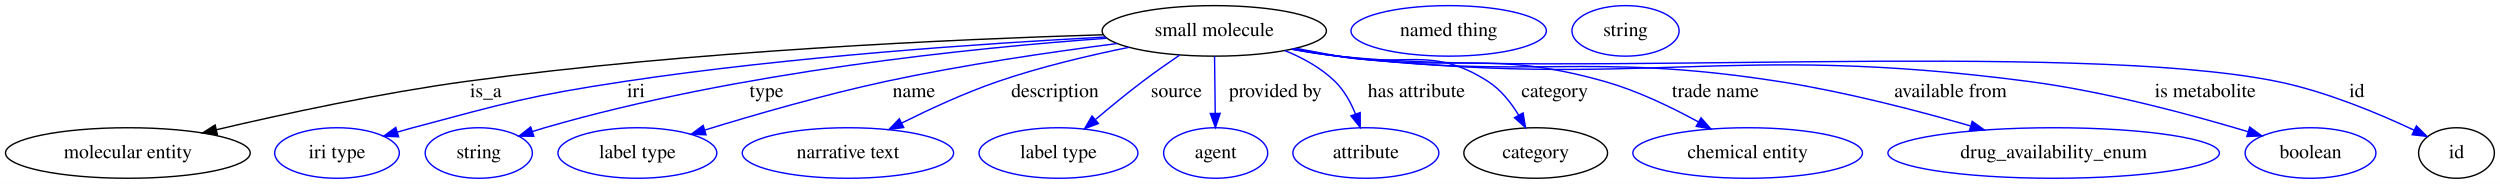
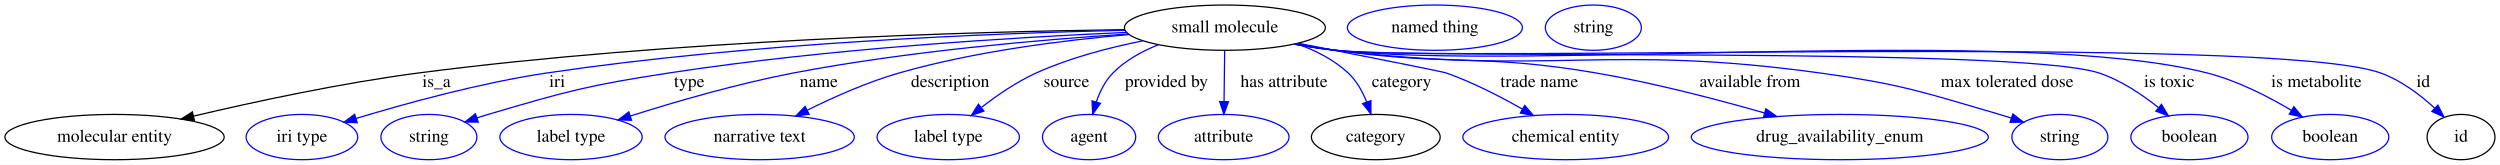
- <svg xmlns="http://www.w3.org/2000/svg" width="1781pt" height="131pt" viewBox="0.00 0.00 1781.09 131.00">
+ <svg xmlns="http://www.w3.org/2000/svg" width="1988pt" height="131pt" viewBox="0.00 0.00 1988.09 131.00">
  <g id="graph0" class="graph" transform="scale(1 1) rotate(0) translate(4 127)">
-     <polygon fill="white" stroke="transparent" points="-4,4 -4,-127 1777.09,-127 1777.09,4 -4,4" />
+     <polygon fill="white" stroke="transparent" points="-4,4 -4,-127 1984.09,-127 1984.09,4 -4,4" />
    <g id="node1" class="node">
-       <ellipse fill="none" stroke="black" cx="861.09" cy="-105" rx="79.89" ry="18" />
-       <text text-anchor="middle" x="861.09" y="-101.3" font-family="Times,serif" font-size="14.00">small molecule</text>
+       <ellipse fill="none" stroke="black" cx="970.09" cy="-105" rx="79.89" ry="18" />
+       <text text-anchor="middle" x="970.09" y="-101.3" font-family="Times,serif" font-size="14.00">small molecule</text>
    </g>
    <g id="node2" class="node">
      <ellipse fill="none" stroke="black" cx="87.09" cy="-18" rx="87.18" ry="18" />
      <text text-anchor="middle" x="87.09" y="-14.3" font-family="Times,serif" font-size="14.00">molecular entity</text>
    </g>
    <g id="edge1" class="edge">
-       <path fill="none" stroke="black" d="M781.73,-102.23C677.3,-99.11 488.21,-90.76 328.09,-69 267.22,-60.73 198.7,-45.98 150.33,-34.63" />
-       <polygon fill="black" stroke="black" points="150.86,-31.16 140.33,-32.27 149.25,-37.97 150.86,-31.16" />
-       <text text-anchor="middle" x="342.09" y="-57.8" font-family="Times,serif" font-size="14.00">is_a</text>
+       <path fill="none" stroke="black" d="M890.3,-103.46C768.71,-101.77 529.97,-95.09 329.09,-69 267.6,-61.01 198.4,-46.11 149.8,-34.64" />
+       <polygon fill="black" stroke="black" points="150.59,-31.23 140.05,-32.32 148.97,-38.04 150.59,-31.23" />
+       <text text-anchor="middle" x="343.09" y="-57.8" font-family="Times,serif" font-size="14.00">is_a</text>
    </g>
    <g id="node3" class="node">
      <ellipse fill="none" stroke="blue" cx="236.09" cy="-18" rx="44.39" ry="18" />
      <text text-anchor="middle" x="236.09" y="-14.3" font-family="Times,serif" font-size="14.00">iri type</text>
    </g>
    <g id="edge2" class="edge">
-       <path fill="none" stroke="blue" d="M783.33,-100.6C698.75,-96.18 559.76,-86.83 441.09,-69 373.16,-58.79 356.48,-53.67 290.09,-36 286.51,-35.05 282.81,-34.01 279.11,-32.92" />
-       <polygon fill="blue" stroke="blue" points="279.95,-29.52 269.37,-29.99 277.94,-36.23 279.95,-29.52" />
-       <text text-anchor="middle" x="449.09" y="-57.8" font-family="Times,serif" font-size="14.00">iri</text>
+       <path fill="none" stroke="blue" d="M890.66,-102.93C785.14,-100.58 593.19,-93.06 431.09,-69 377.98,-61.12 318.39,-44.69 279.22,-32.81" />
+       <polygon fill="blue" stroke="blue" points="280.06,-29.41 269.48,-29.82 278.01,-36.1 280.06,-29.41" />
+       <text text-anchor="middle" x="439.09" y="-57.8" font-family="Times,serif" font-size="14.00">iri</text>
    </g>
    <g id="node4" class="node">
      <ellipse fill="none" stroke="blue" cx="337.09" cy="-18" rx="38.19" ry="18" />
      <text text-anchor="middle" x="337.09" y="-14.3" font-family="Times,serif" font-size="14.00">string</text>
    </g>
    <g id="edge3" class="edge">
-       <path fill="none" stroke="blue" d="M784.52,-99.74C689.12,-92.92 521.86,-75.99 384.09,-36 381.19,-35.16 378.2,-34.23 375.21,-33.25" />
-       <polygon fill="blue" stroke="blue" points="376.33,-29.93 365.73,-30.02 374.07,-36.56 376.33,-29.93" />
-       <text text-anchor="middle" x="542.09" y="-57.8" font-family="Times,serif" font-size="14.00">type</text>
+       <path fill="none" stroke="blue" d="M891.85,-101.26C803.2,-97.36 654.59,-88.4 528.09,-69 463.19,-59.05 447.08,-54.53 384.09,-36 381.19,-35.15 378.2,-34.21 375.22,-33.23" />
+       <polygon fill="blue" stroke="blue" points="376.34,-29.91 365.74,-29.99 374.07,-36.54 376.34,-29.91" />
+       <text text-anchor="middle" x="544.09" y="-57.8" font-family="Times,serif" font-size="14.00">type</text>
    </g>
    <g id="node5" class="node">
      <ellipse fill="none" stroke="blue" cx="450.09" cy="-18" rx="56.59" ry="18" />
      <text text-anchor="middle" x="450.09" y="-14.3" font-family="Times,serif" font-size="14.00">label type</text>
    </g>
    <g id="edge4" class="edge">
-       <path fill="none" stroke="blue" d="M791.82,-95.98C745.03,-89.99 682.01,-80.81 627.09,-69 582.86,-59.49 533.38,-45.19 498,-34.32" />
-       <polygon fill="blue" stroke="blue" points="499,-30.96 488.41,-31.35 496.93,-37.65 499,-30.96" />
+       <path fill="none" stroke="blue" d="M893.25,-99.99C823.37,-95.43 717.64,-86.27 627.09,-69 582.37,-60.47 532.55,-45.93 497.19,-34.72" />
+       <polygon fill="blue" stroke="blue" points="498.21,-31.37 487.62,-31.65 496.07,-38.04 498.21,-31.37" />
      <text text-anchor="middle" x="647.09" y="-57.8" font-family="Times,serif" font-size="14.00">name</text>
    </g>
    <g id="node6" class="node">
      <ellipse fill="none" stroke="blue" cx="600.09" cy="-18" rx="75.29" ry="18" />
      <text text-anchor="middle" x="600.09" y="-14.3" font-family="Times,serif" font-size="14.00">narrative text</text>
    </g>
    <g id="edge5" class="edge">
-       <path fill="none" stroke="blue" d="M800.29,-93.3C771.62,-87.47 737.18,-79.32 707.09,-69 683.65,-60.96 658.49,-49.37 638.47,-39.37" />
-       <polygon fill="blue" stroke="blue" points="639.87,-36.16 629.36,-34.76 636.7,-42.4 639.87,-36.16" />
-       <text text-anchor="middle" x="747.59" y="-57.8" font-family="Times,serif" font-size="14.00">description</text>
+       <path fill="none" stroke="blue" d="M893.82,-99.5C841.59,-95.02 771.18,-86.2 711.09,-69 685.89,-61.79 659.06,-49.83 638.09,-39.42" />
+       <polygon fill="blue" stroke="blue" points="639.4,-36.16 628.9,-34.76 636.24,-42.4 639.4,-36.16" />
+       <text text-anchor="middle" x="751.59" y="-57.8" font-family="Times,serif" font-size="14.00">description</text>
    </g>
    <g id="node7" class="node">
      <ellipse fill="none" stroke="blue" cx="750.09" cy="-18" rx="56.59" ry="18" />
      <text text-anchor="middle" x="750.09" y="-14.3" font-family="Times,serif" font-size="14.00">label type</text>
    </g>
    <g id="edge6" class="edge">
-       <path fill="none" stroke="blue" d="M836.38,-87.72C827.92,-81.97 818.48,-75.35 810.09,-69 798.83,-60.47 786.8,-50.61 776.49,-41.91" />
-       <polygon fill="blue" stroke="blue" points="778.53,-39.04 768.64,-35.22 773.99,-44.37 778.53,-39.04" />
-       <text text-anchor="middle" x="834.09" y="-57.8" font-family="Times,serif" font-size="14.00">source</text>
+       <path fill="none" stroke="blue" d="M904.79,-94.51C877.79,-89.14 846.65,-81.01 820.09,-69 804.61,-62 789.07,-51.35 776.58,-41.67" />
+       <polygon fill="blue" stroke="blue" points="778.45,-38.69 768.45,-35.19 774.08,-44.16 778.45,-38.69" />
+       <text text-anchor="middle" x="844.09" y="-57.8" font-family="Times,serif" font-size="14.00">source</text>
    </g>
    <g id="node8" class="node">
      <ellipse fill="none" stroke="blue" cx="862.09" cy="-18" rx="37.09" ry="18" />
      <text text-anchor="middle" x="862.09" y="-14.3" font-family="Times,serif" font-size="14.00">agent</text>
    </g>
    <g id="edge7" class="edge">
-       <path fill="none" stroke="blue" d="M861.29,-86.8C861.43,-75.16 861.62,-59.55 861.77,-46.24" />
-       <polygon fill="blue" stroke="blue" points="865.27,-46.22 861.89,-36.18 858.27,-46.13 865.27,-46.22" />
-       <text text-anchor="middle" x="904.59" y="-57.8" font-family="Times,serif" font-size="14.00">provided by</text>
+       <path fill="none" stroke="blue" d="M917.29,-91.45C904.16,-86.27 891.01,-79.04 881.09,-69 874.87,-62.71 870.65,-54.18 867.8,-45.94" />
+       <polygon fill="blue" stroke="blue" points="871.12,-44.83 864.96,-36.21 864.41,-46.79 871.12,-44.83" />
+       <text text-anchor="middle" x="923.59" y="-57.8" font-family="Times,serif" font-size="14.00">provided by</text>
    </g>
    <g id="node9" class="node">
      <ellipse fill="none" stroke="blue" cx="969.09" cy="-18" rx="51.99" ry="18" />
      <text text-anchor="middle" x="969.09" y="-14.3" font-family="Times,serif" font-size="14.00">attribute</text>
    </g>
    <g id="edge8" class="edge">
-       <path fill="none" stroke="blue" d="M911.35,-90.98C924.19,-85.79 937.15,-78.66 947.09,-69 953.64,-62.63 958.38,-53.98 961.74,-45.66" />
-       <polygon fill="blue" stroke="blue" points="965.04,-46.8 965.07,-36.21 958.44,-44.47 965.04,-46.8" />
-       <text text-anchor="middle" x="1005.09" y="-57.8" font-family="Times,serif" font-size="14.00">has attribute</text>
+       <path fill="none" stroke="blue" d="M969.89,-86.8C969.75,-75.16 969.57,-59.55 969.41,-46.24" />
+       <polygon fill="blue" stroke="blue" points="972.91,-46.13 969.29,-36.18 965.91,-46.22 972.91,-46.13" />
+       <text text-anchor="middle" x="1017.09" y="-57.8" font-family="Times,serif" font-size="14.00">has attribute</text>
    </g>
    <g id="node10" class="node">
      <ellipse fill="none" stroke="black" cx="1090.09" cy="-18" rx="51.19" ry="18" />
      <text text-anchor="middle" x="1090.09" y="-14.3" font-family="Times,serif" font-size="14.00">category</text>
    </g>
    <g id="edge9" class="edge">
-       <path fill="none" stroke="blue" d="M919.28,-92.55C929.22,-90.66 939.45,-88.74 949.09,-87 996.55,-78.43 1015.5,-95.03 1056.09,-69 1065.24,-63.14 1072.55,-53.84 1078.01,-44.85" />
-       <polygon fill="blue" stroke="blue" points="1081.07,-46.54 1082.85,-36.09 1074.95,-43.15 1081.07,-46.54" />
-       <text text-anchor="middle" x="1103.59" y="-57.8" font-family="Times,serif" font-size="14.00">category</text>
+       <path fill="none" stroke="blue" d="M1027.04,-92.29C1041.76,-87.1 1056.65,-79.65 1068.09,-69 1074.78,-62.78 1079.55,-54.16 1082.89,-45.83" />
+       <polygon fill="blue" stroke="blue" points="1086.21,-46.94 1086.2,-36.34 1079.6,-44.63 1086.21,-46.94" />
+       <text text-anchor="middle" x="1110.59" y="-57.8" font-family="Times,serif" font-size="14.00">category</text>
    </g>
    <g id="node12" class="node">
      <ellipse fill="none" stroke="blue" cx="1241.09" cy="-18" rx="81.79" ry="18" />
      <text text-anchor="middle" x="1241.09" y="-14.3" font-family="Times,serif" font-size="14.00">chemical entity</text>
    </g>
    <g id="edge10" class="edge">
-       <path fill="none" stroke="blue" d="M917.76,-92.22C928.15,-90.3 938.93,-88.46 949.09,-87 1033.05,-74.94 1057.46,-92.04 1139.09,-69 1162.42,-62.42 1186.85,-50.63 1205.96,-40.16" />
-       <polygon fill="blue" stroke="blue" points="1207.87,-43.09 1214.88,-35.15 1204.45,-36.99 1207.87,-43.09" />
-       <text text-anchor="middle" x="1218.09" y="-57.8" font-family="Times,serif" font-size="14.00">trade name</text>
+       <path fill="none" stroke="blue" d="M1028.37,-92.61C1078.5,-82.79 1143.23,-70.01 1146.09,-69 1167.04,-61.58 1189.08,-50.23 1206.65,-40.22" />
+       <polygon fill="blue" stroke="blue" points="1208.52,-43.18 1215.4,-35.13 1205,-37.13 1208.52,-43.18" />
+       <text text-anchor="middle" x="1220.09" y="-57.8" font-family="Times,serif" font-size="14.00">trade name</text>
    </g>
    <g id="node13" class="node">
      <ellipse fill="none" stroke="blue" cx="1459.09" cy="-18" rx="118.08" ry="18" />
      <text text-anchor="middle" x="1459.09" y="-14.3" font-family="Times,serif" font-size="14.00">drug_availability_enum</text>
    </g>
    <g id="edge11" class="edge">
-       <path fill="none" stroke="blue" d="M916.78,-92.08C927.46,-90.12 938.59,-88.31 949.09,-87 1087.8,-69.7 1124.95,-90.38 1263.09,-69 1309.6,-61.8 1361.14,-48.44 1399.68,-37.33" />
-       <polygon fill="blue" stroke="blue" points="1401.07,-40.58 1409.69,-34.42 1399.11,-33.86 1401.07,-40.58" />
-       <text text-anchor="middle" x="1385.59" y="-57.8" font-family="Times,serif" font-size="14.00">available from</text>
+       <path fill="none" stroke="blue" d="M1026.75,-92.15C1037.15,-90.24 1047.92,-88.42 1058.09,-87 1149.55,-74.22 1174.07,-84.58 1265.09,-69 1310.57,-61.22 1361,-48.08 1399.05,-37.22" />
+       <polygon fill="blue" stroke="blue" points="1400.3,-40.5 1408.94,-34.37 1398.36,-33.77 1400.3,-40.5" />
+       <text text-anchor="middle" x="1387.59" y="-57.8" font-family="Times,serif" font-size="14.00">available from</text>
    </g>
    <g id="node14" class="node">
-       <ellipse fill="none" stroke="blue" cx="1642.09" cy="-18" rx="46.59" ry="18" />
-       <text text-anchor="middle" x="1642.09" y="-14.3" font-family="Times,serif" font-size="14.00">boolean</text>
+       <ellipse fill="none" stroke="blue" cx="1634.09" cy="-18" rx="38.19" ry="18" />
+       <text text-anchor="middle" x="1634.09" y="-14.3" font-family="Times,serif" font-size="14.00">string</text>
    </g>
    <g id="edge12" class="edge">
-       <path fill="none" stroke="blue" d="M916.76,-91.9C927.44,-89.96 938.58,-88.2 949.09,-87 1166.49,-62.17 1224.13,-97.4 1441.09,-69 1495.82,-61.84 1557.18,-45.29 1597.54,-33.18" />
-       <polygon fill="blue" stroke="blue" points="1598.78,-36.47 1607.34,-30.21 1596.75,-29.77 1598.78,-36.47" />
-       <text text-anchor="middle" x="1567.09" y="-57.8" font-family="Times,serif" font-size="14.00">is metabolite</text>
+       <path fill="none" stroke="blue" d="M1025.77,-91.99C1036.45,-90.04 1047.59,-88.25 1058.09,-87 1228.18,-66.7 1273.39,-92.35 1443.09,-69 1507.71,-60.11 1523.47,-54.25 1586.09,-36 1589.19,-35.1 1592.38,-34.11 1595.57,-33.07" />
+       <polygon fill="blue" stroke="blue" points="1596.71,-36.38 1605.07,-29.87 1594.48,-29.75 1596.71,-36.38" />
+       <text text-anchor="middle" x="1592.09" y="-57.8" font-family="Times,serif" font-size="14.00">max tolerated dose</text>
    </g>
    <g id="node15" class="node">
-       <ellipse fill="none" stroke="black" cx="1746.09" cy="-18" rx="27" ry="18" />
-       <text text-anchor="middle" x="1746.09" y="-14.3" font-family="Times,serif" font-size="14.00">id</text>
+       <ellipse fill="none" stroke="blue" cx="1737.09" cy="-18" rx="46.59" ry="18" />
+       <text text-anchor="middle" x="1737.09" y="-14.3" font-family="Times,serif" font-size="14.00">boolean</text>
    </g>
    <g id="edge13" class="edge">
-       <path fill="none" stroke="blue" d="M916.27,-91.91C927.11,-89.94 938.42,-88.17 949.09,-87 1096.93,-70.84 1472.33,-98.5 1618.09,-69 1652.93,-61.95 1690.56,-46.18 1715.95,-34.22" />
-       <polygon fill="blue" stroke="blue" points="1717.54,-37.33 1725.04,-29.84 1714.51,-31.02 1717.54,-37.33" />
-       <text text-anchor="middle" x="1675.09" y="-57.8" font-family="Times,serif" font-size="14.00">id</text>
+       <path fill="none" stroke="blue" d="M1025.28,-91.93C1036.11,-89.96 1047.42,-88.18 1058.09,-87 1125.16,-79.58 1601.01,-90.12 1665.09,-69 1682.4,-63.3 1699.28,-51.99 1712.33,-41.56" />
+       <polygon fill="blue" stroke="blue" points="1714.88,-44 1720.32,-34.91 1710.4,-38.62 1714.88,-44" />
+       <text text-anchor="middle" x="1721.09" y="-57.8" font-family="Times,serif" font-size="14.00">is toxic</text>
+     </g>
+     <g id="node16" class="node">
+       <ellipse fill="none" stroke="blue" cx="1849.09" cy="-18" rx="46.59" ry="18" />
+       <text text-anchor="middle" x="1849.09" y="-14.3" font-family="Times,serif" font-size="14.00">boolean</text>
+     </g>
+     <g id="edge14" class="edge">
+       <path fill="none" stroke="blue" d="M1025.27,-91.9C1036.11,-89.93 1047.42,-88.16 1058.09,-87 1211.24,-70.33 1601.79,-106.94 1751.09,-69 1774.96,-62.94 1799.63,-50.3 1818.26,-39.25" />
+       <polygon fill="blue" stroke="blue" points="1820.17,-42.18 1826.88,-33.99 1816.52,-36.21 1820.17,-42.18" />
+       <text text-anchor="middle" x="1838.09" y="-57.8" font-family="Times,serif" font-size="14.00">is metabolite</text>
+     </g>
+     <g id="node17" class="node">
+       <ellipse fill="none" stroke="black" cx="1953.09" cy="-18" rx="27" ry="18" />
+       <text text-anchor="middle" x="1953.09" y="-14.3" font-family="Times,serif" font-size="14.00">id</text>
+     </g>
+     <g id="edge15" class="edge">
+       <path fill="none" stroke="blue" d="M1025.27,-91.86C1036.1,-89.9 1047.42,-88.14 1058.09,-87 1149.93,-77.21 1802.1,-100.01 1889.09,-69 1905.28,-63.23 1920.56,-51.62 1932.13,-41.04" />
+       <polygon fill="blue" stroke="blue" points="1934.71,-43.41 1939.51,-33.97 1929.87,-38.36 1934.71,-43.41" />
+       <text text-anchor="middle" x="1923.09" y="-57.8" font-family="Times,serif" font-size="14.00">id</text>
    </g>
    <g id="node11" class="node">
-       <ellipse fill="none" stroke="blue" cx="1028.09" cy="-105" rx="69.59" ry="18" />
-       <text text-anchor="middle" x="1028.09" y="-101.3" font-family="Times,serif" font-size="14.00">named thing</text>
+       <ellipse fill="none" stroke="blue" cx="1137.09" cy="-105" rx="69.59" ry="18" />
+       <text text-anchor="middle" x="1137.09" y="-101.3" font-family="Times,serif" font-size="14.00">named thing</text>
    </g>
-     <g id="node16" class="node">
-       <ellipse fill="none" stroke="blue" cx="1154.09" cy="-105" rx="38.19" ry="18" />
-       <text text-anchor="middle" x="1154.09" y="-101.3" font-family="Times,serif" font-size="14.00">string</text>
+     <g id="node18" class="node">
+       <ellipse fill="none" stroke="blue" cx="1263.09" cy="-105" rx="38.19" ry="18" />
+       <text text-anchor="middle" x="1263.09" y="-101.3" font-family="Times,serif" font-size="14.00">string</text>
    </g>
  </g>
</svg>
